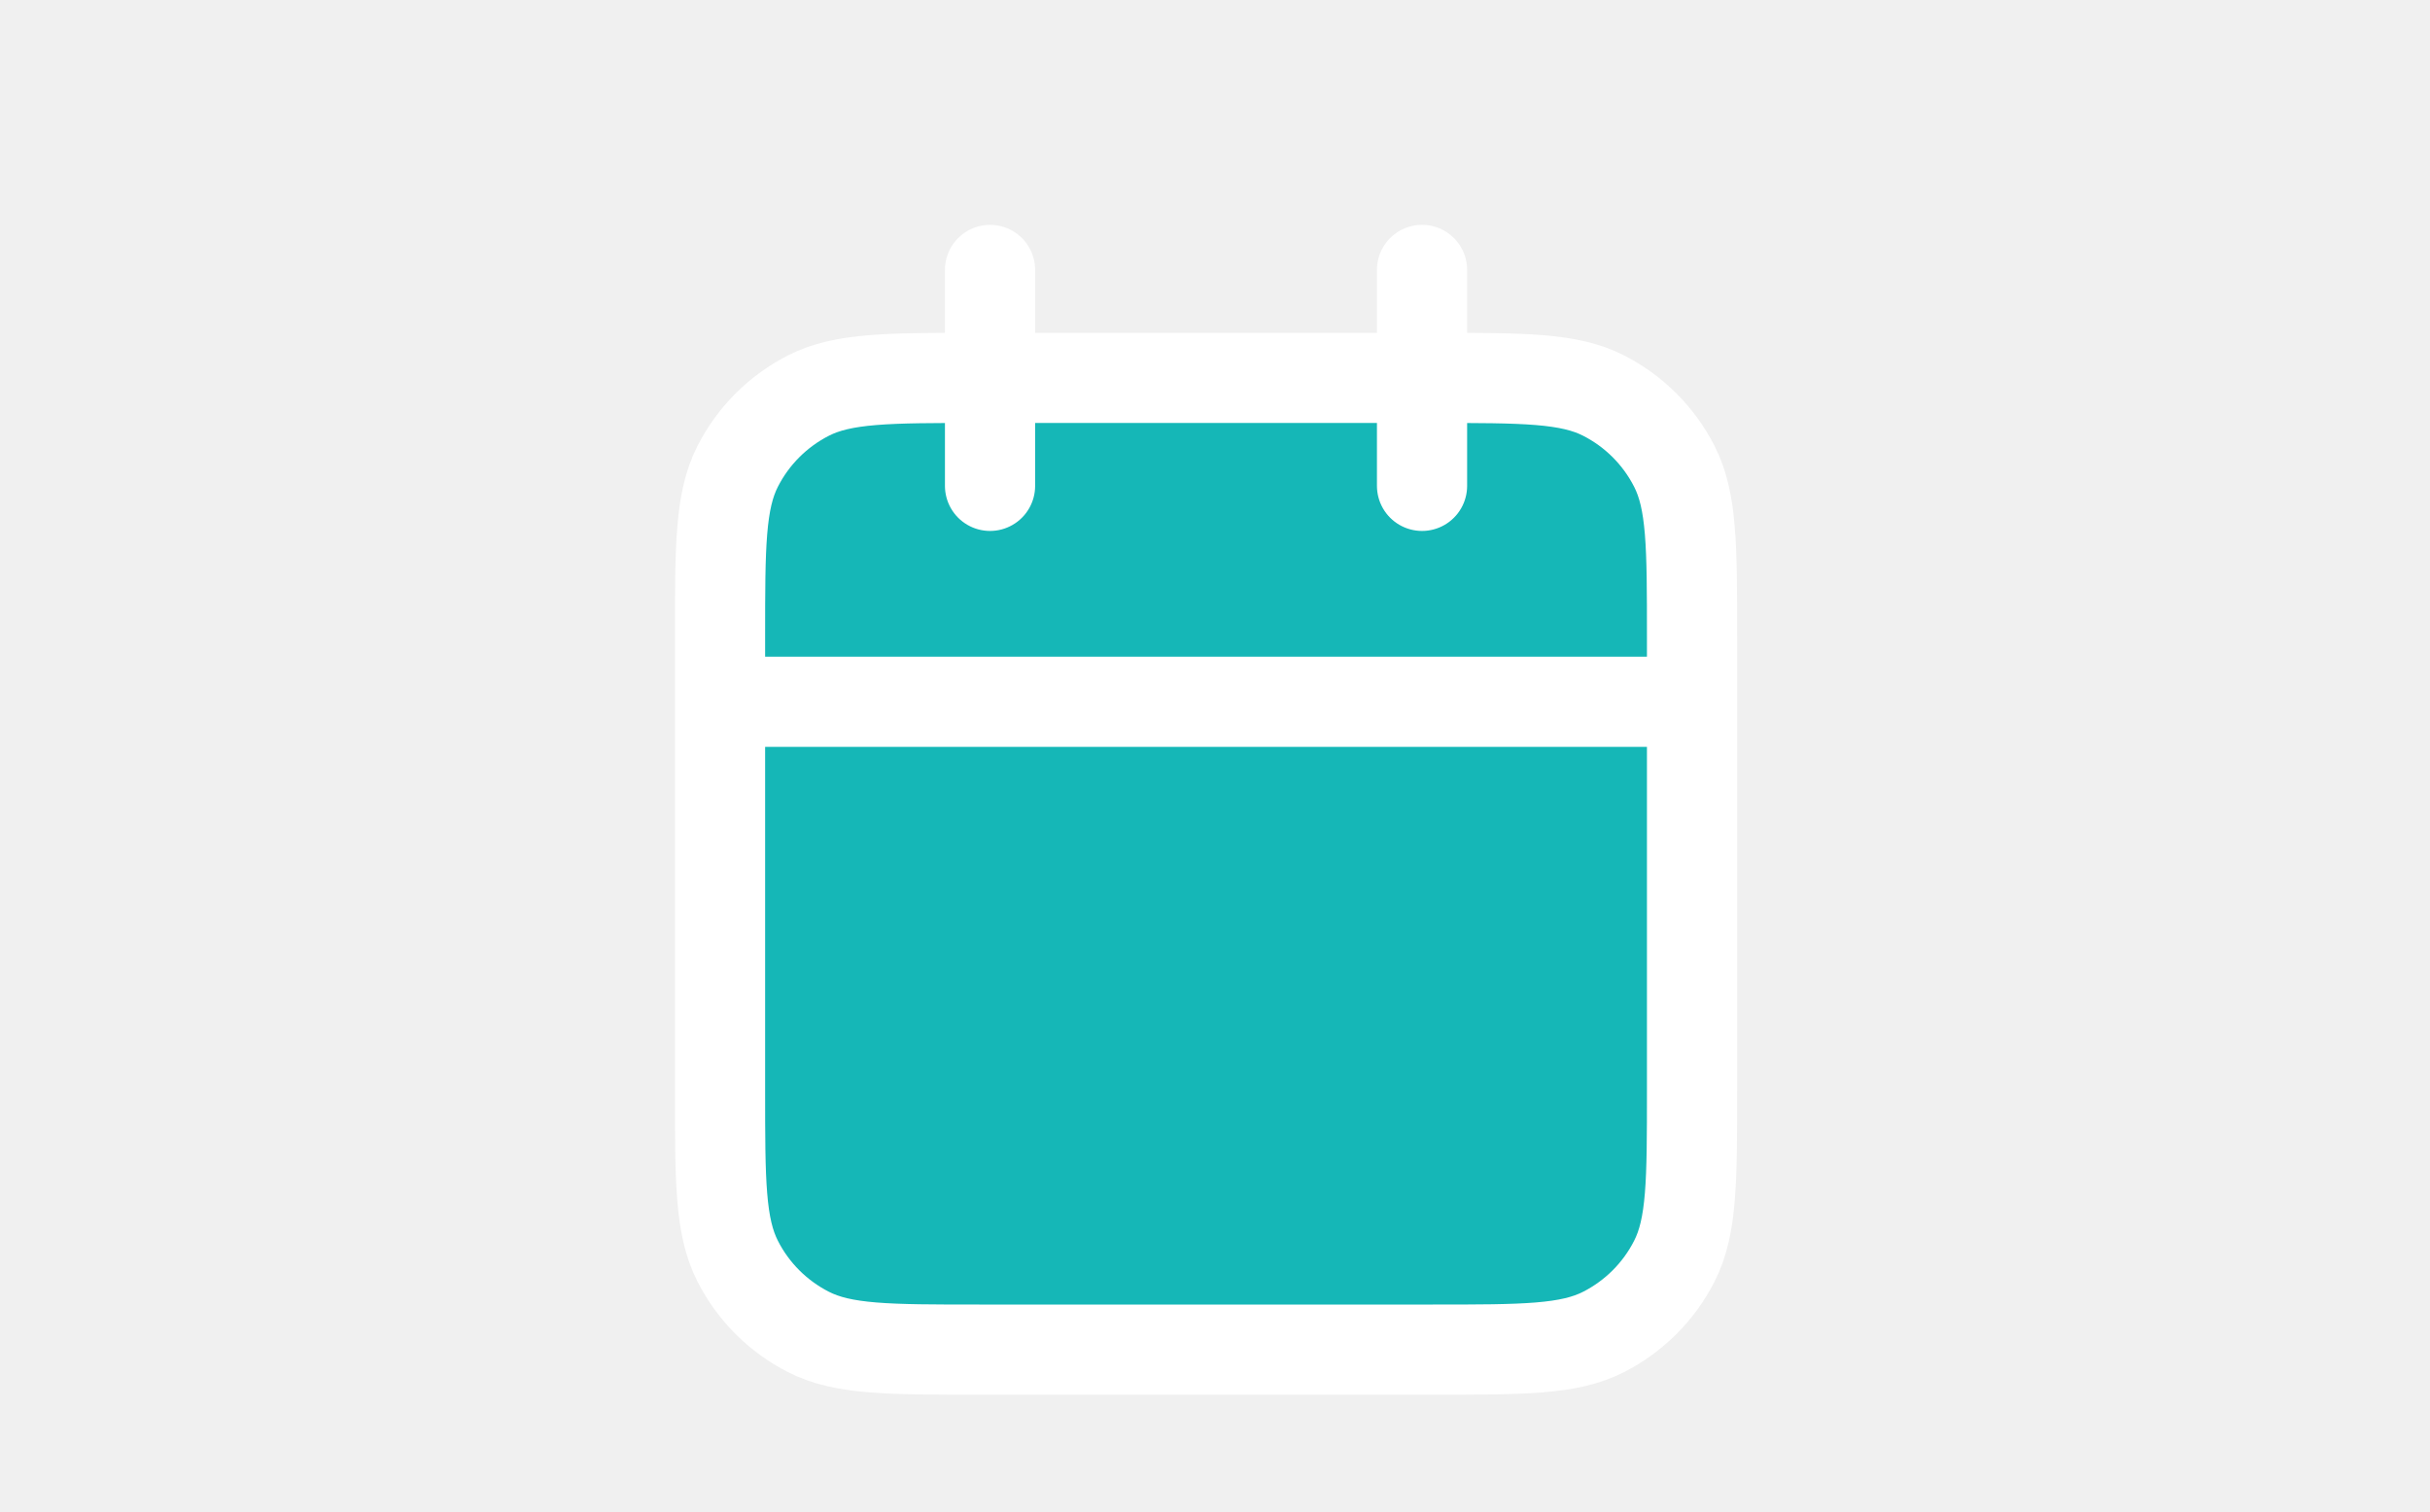
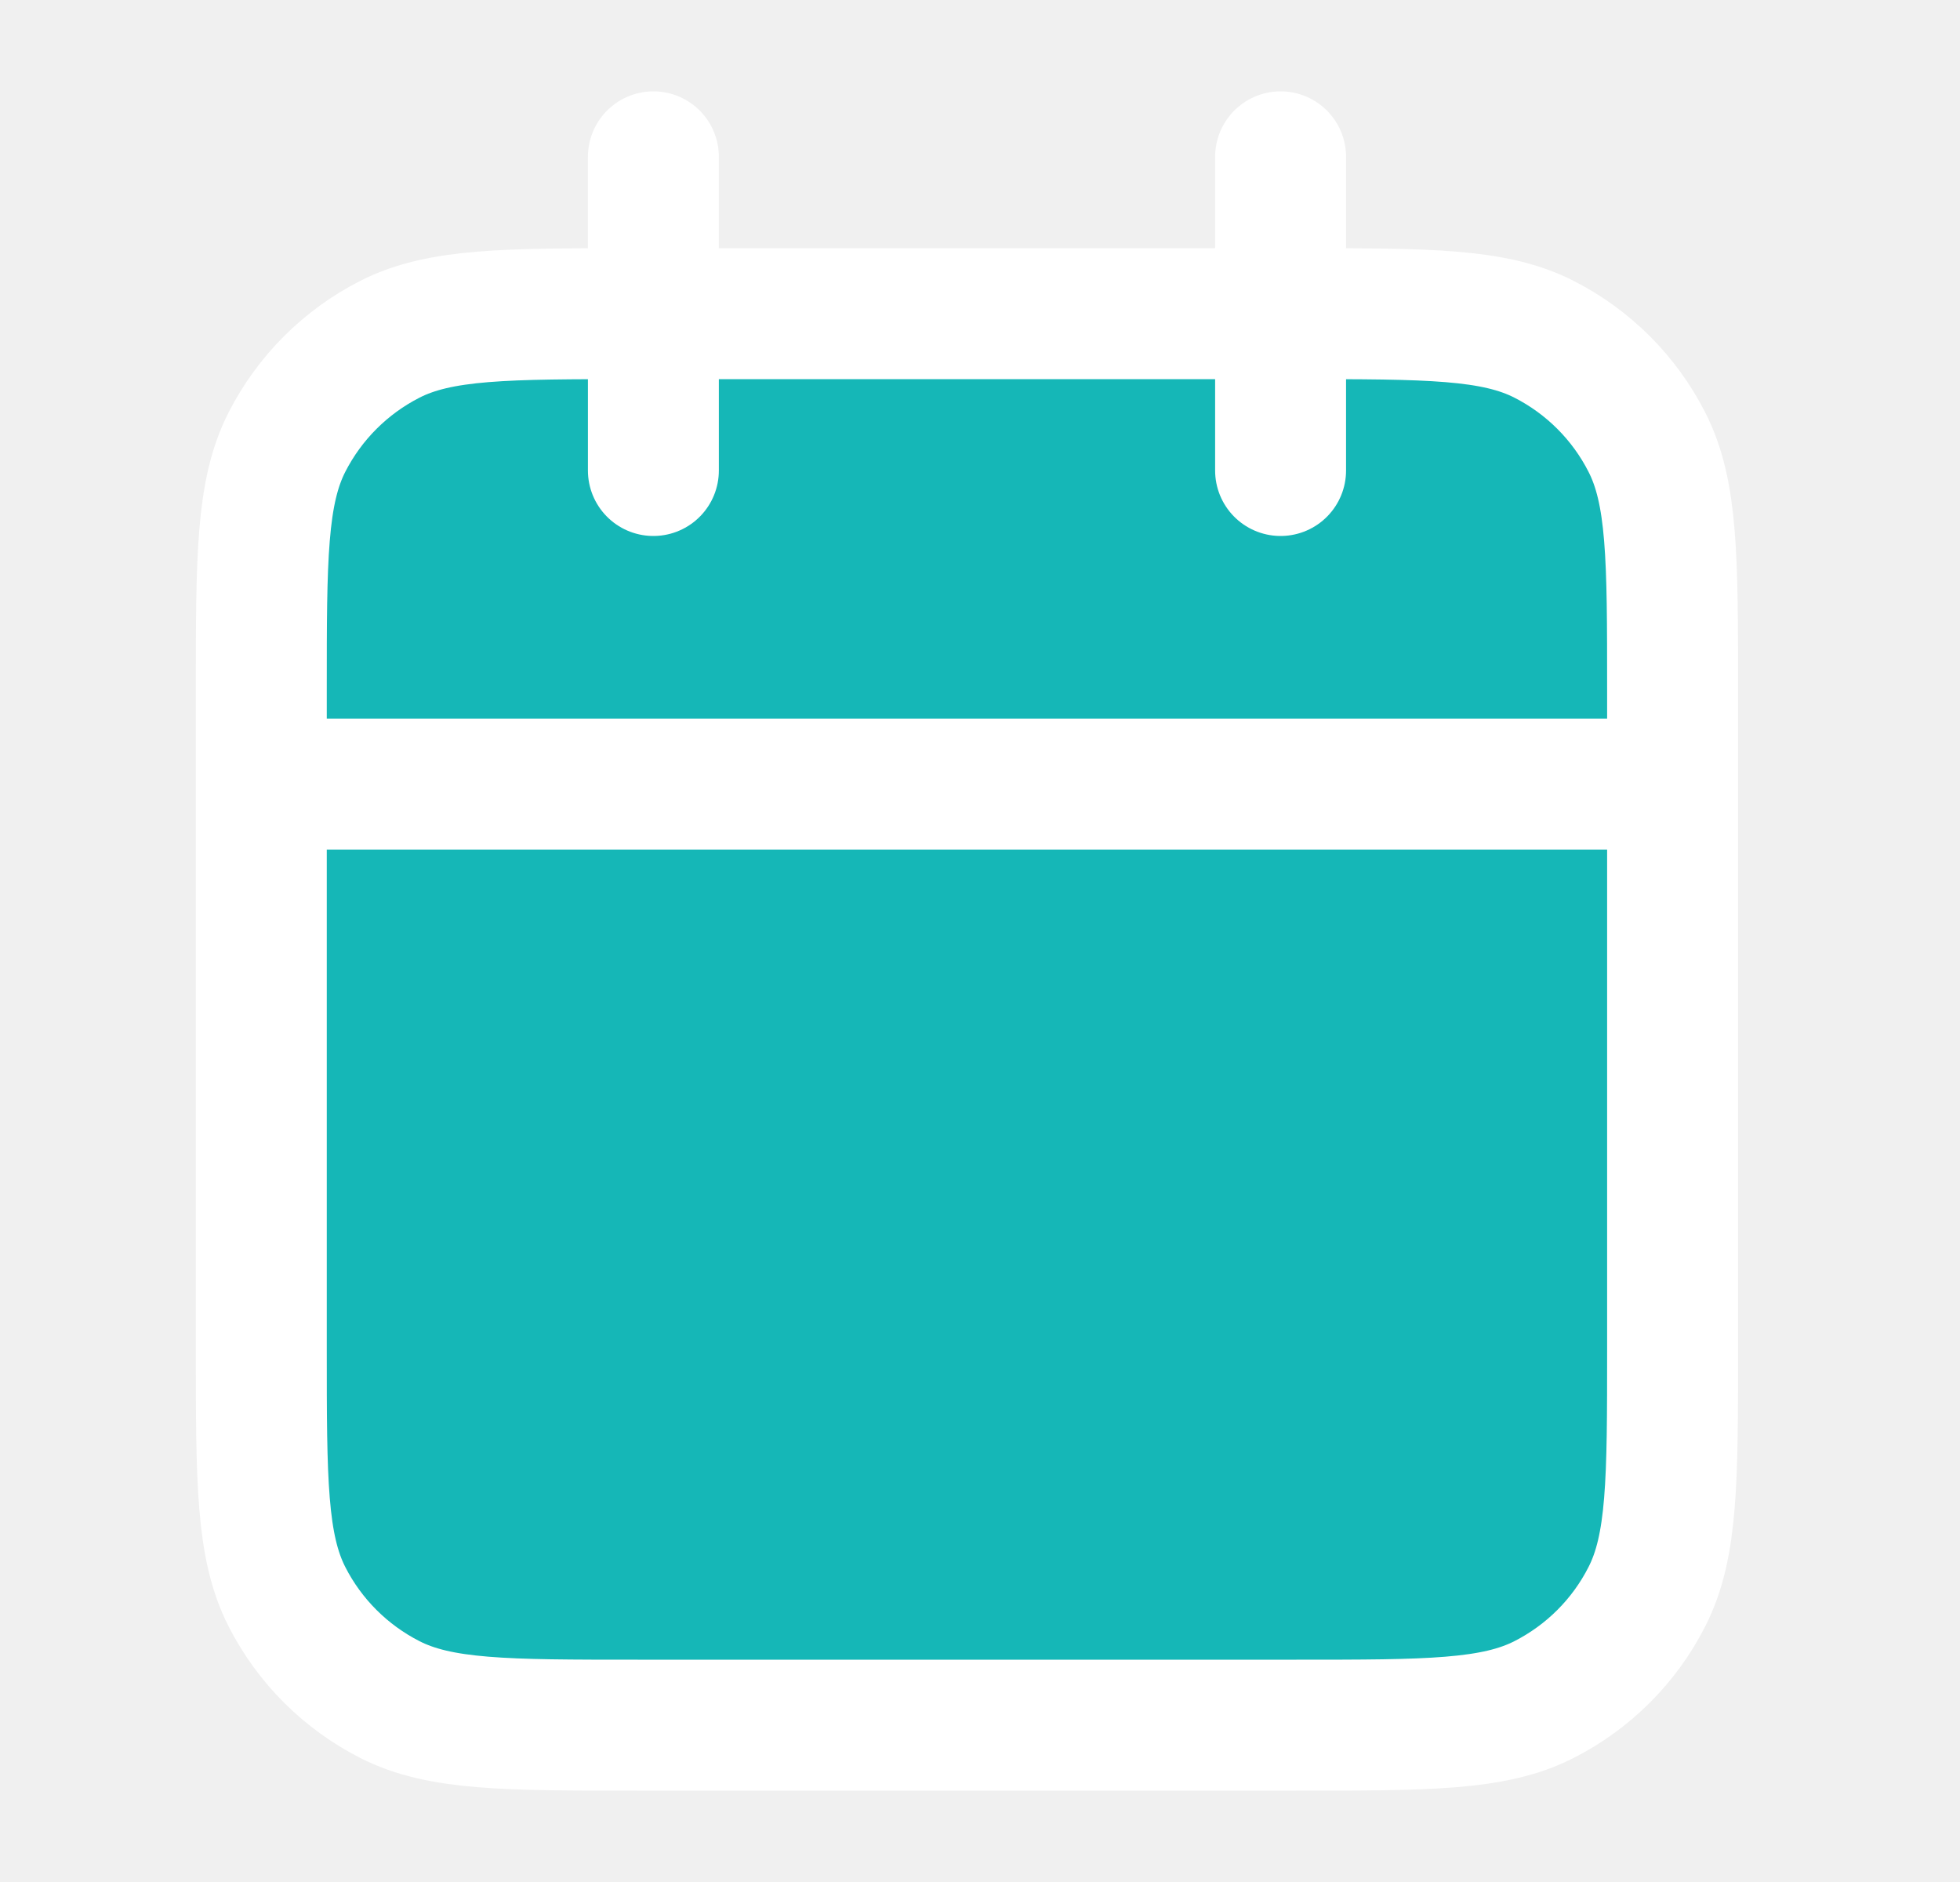
- <svg xmlns="http://www.w3.org/2000/svg" width="45" height="28" viewBox="0 0 45 28" fill="none">
-   <g>
-     <path d="M13.334 11.8C13.334 10.12 13.334 9.28 13.661 8.638C13.948 8.074 14.407 7.615 14.972 7.327C15.613 7 16.453 7 18.134 7H26.534C28.214 7 29.054 7 29.695 7.327C30.26 7.615 30.719 8.074 31.006 8.638C31.334 9.28 31.334 10.12 31.334 11.8V20.2C31.334 21.88 31.334 22.72 31.006 23.362C30.719 23.927 30.26 24.385 29.695 24.673C29.054 25 28.214 25 26.534 25H18.134C16.453 25 15.613 25 14.972 24.673C14.407 24.385 13.948 23.927 13.661 23.362C13.334 22.72 13.334 21.88 13.334 20.2V11.8Z" fill="#15B7B7" />
-     <path d="M31.334 13H13.334M26.334 5V9M18.334 5V9M18.134 25H26.534C28.214 25 29.054 25 29.695 24.673C30.26 24.385 30.719 23.927 31.006 23.362C31.334 22.72 31.334 21.88 31.334 20.2V11.8C31.334 10.12 31.334 9.28 31.006 8.638C30.719 8.074 30.26 7.615 29.695 7.327C29.054 7 28.214 7 26.534 7H18.134C16.453 7 15.613 7 14.972 7.327C14.407 7.615 13.948 8.074 13.661 8.638C13.334 9.28 13.334 10.12 13.334 11.8V20.2C13.334 21.88 13.334 22.72 13.661 23.362C13.948 23.927 14.407 24.385 14.972 24.673C15.613 25 16.453 25 18.134 25Z" stroke="white" stroke-width="1.67" stroke-linecap="round" stroke-linejoin="round" />
-   </g>
+ <svg xmlns="http://www.w3.org/2000/svg" width="25" height="24" viewBox="0 0 25 24" fill="none">
+   <path d="M21.334 10H3.333M16.334 2V6M8.334 2V6M8.133 22H16.534C18.214 22 19.054 22 19.695 21.673C20.26 21.385 20.719 20.927 21.006 20.362C21.334 19.72 21.334 18.88 21.334 17.2V8.8C21.334 7.12 21.334 6.28 21.006 5.638C20.719 5.074 20.26 4.615 19.695 4.327C19.054 4 18.214 4 16.534 4H8.133C6.453 4 5.613 4 4.972 4.327C4.407 4.615 3.948 5.074 3.66 5.638C3.333 6.28 3.333 7.12 3.333 8.8V17.2C3.333 18.88 3.333 19.72 3.66 20.362C3.948 20.927 4.407 21.385 4.972 21.673C5.613 22 6.453 22 8.133 22Z" stroke-width="1.67" stroke-linecap="round" stroke-linejoin="round" style="fill: rgb(21, 183, 183); stroke: rgb(255, 255, 255);" />
</svg>
